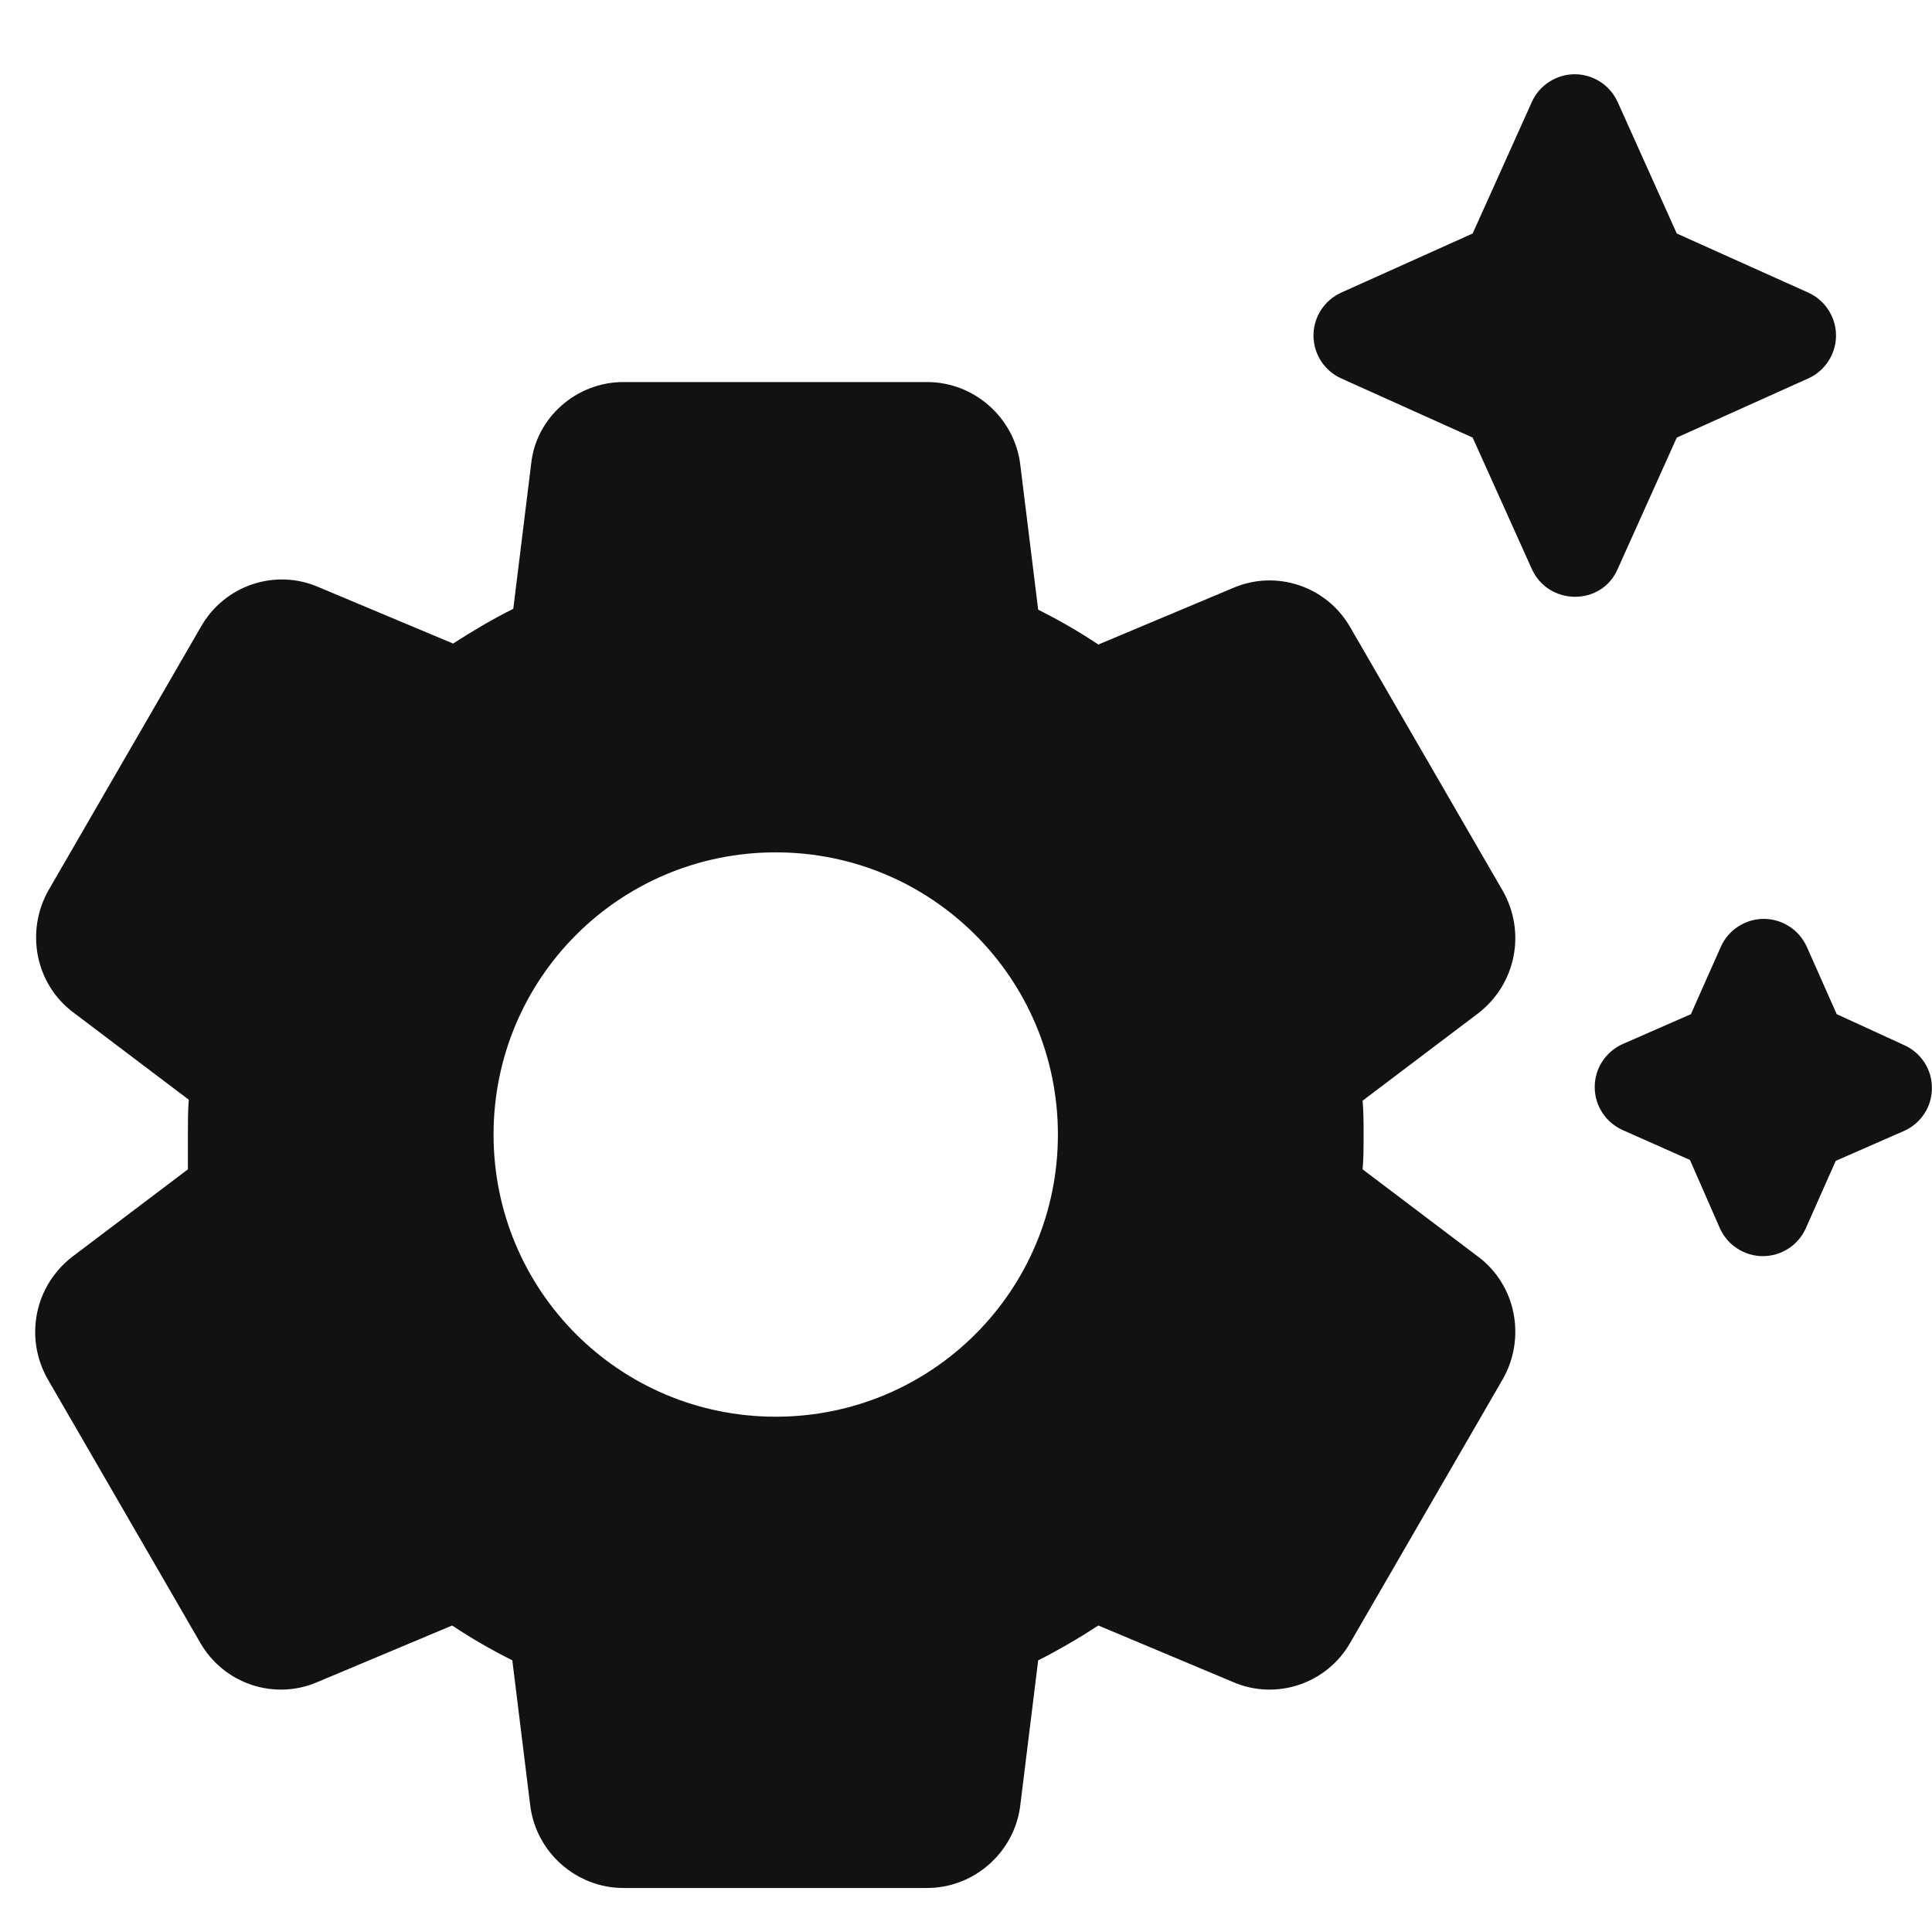
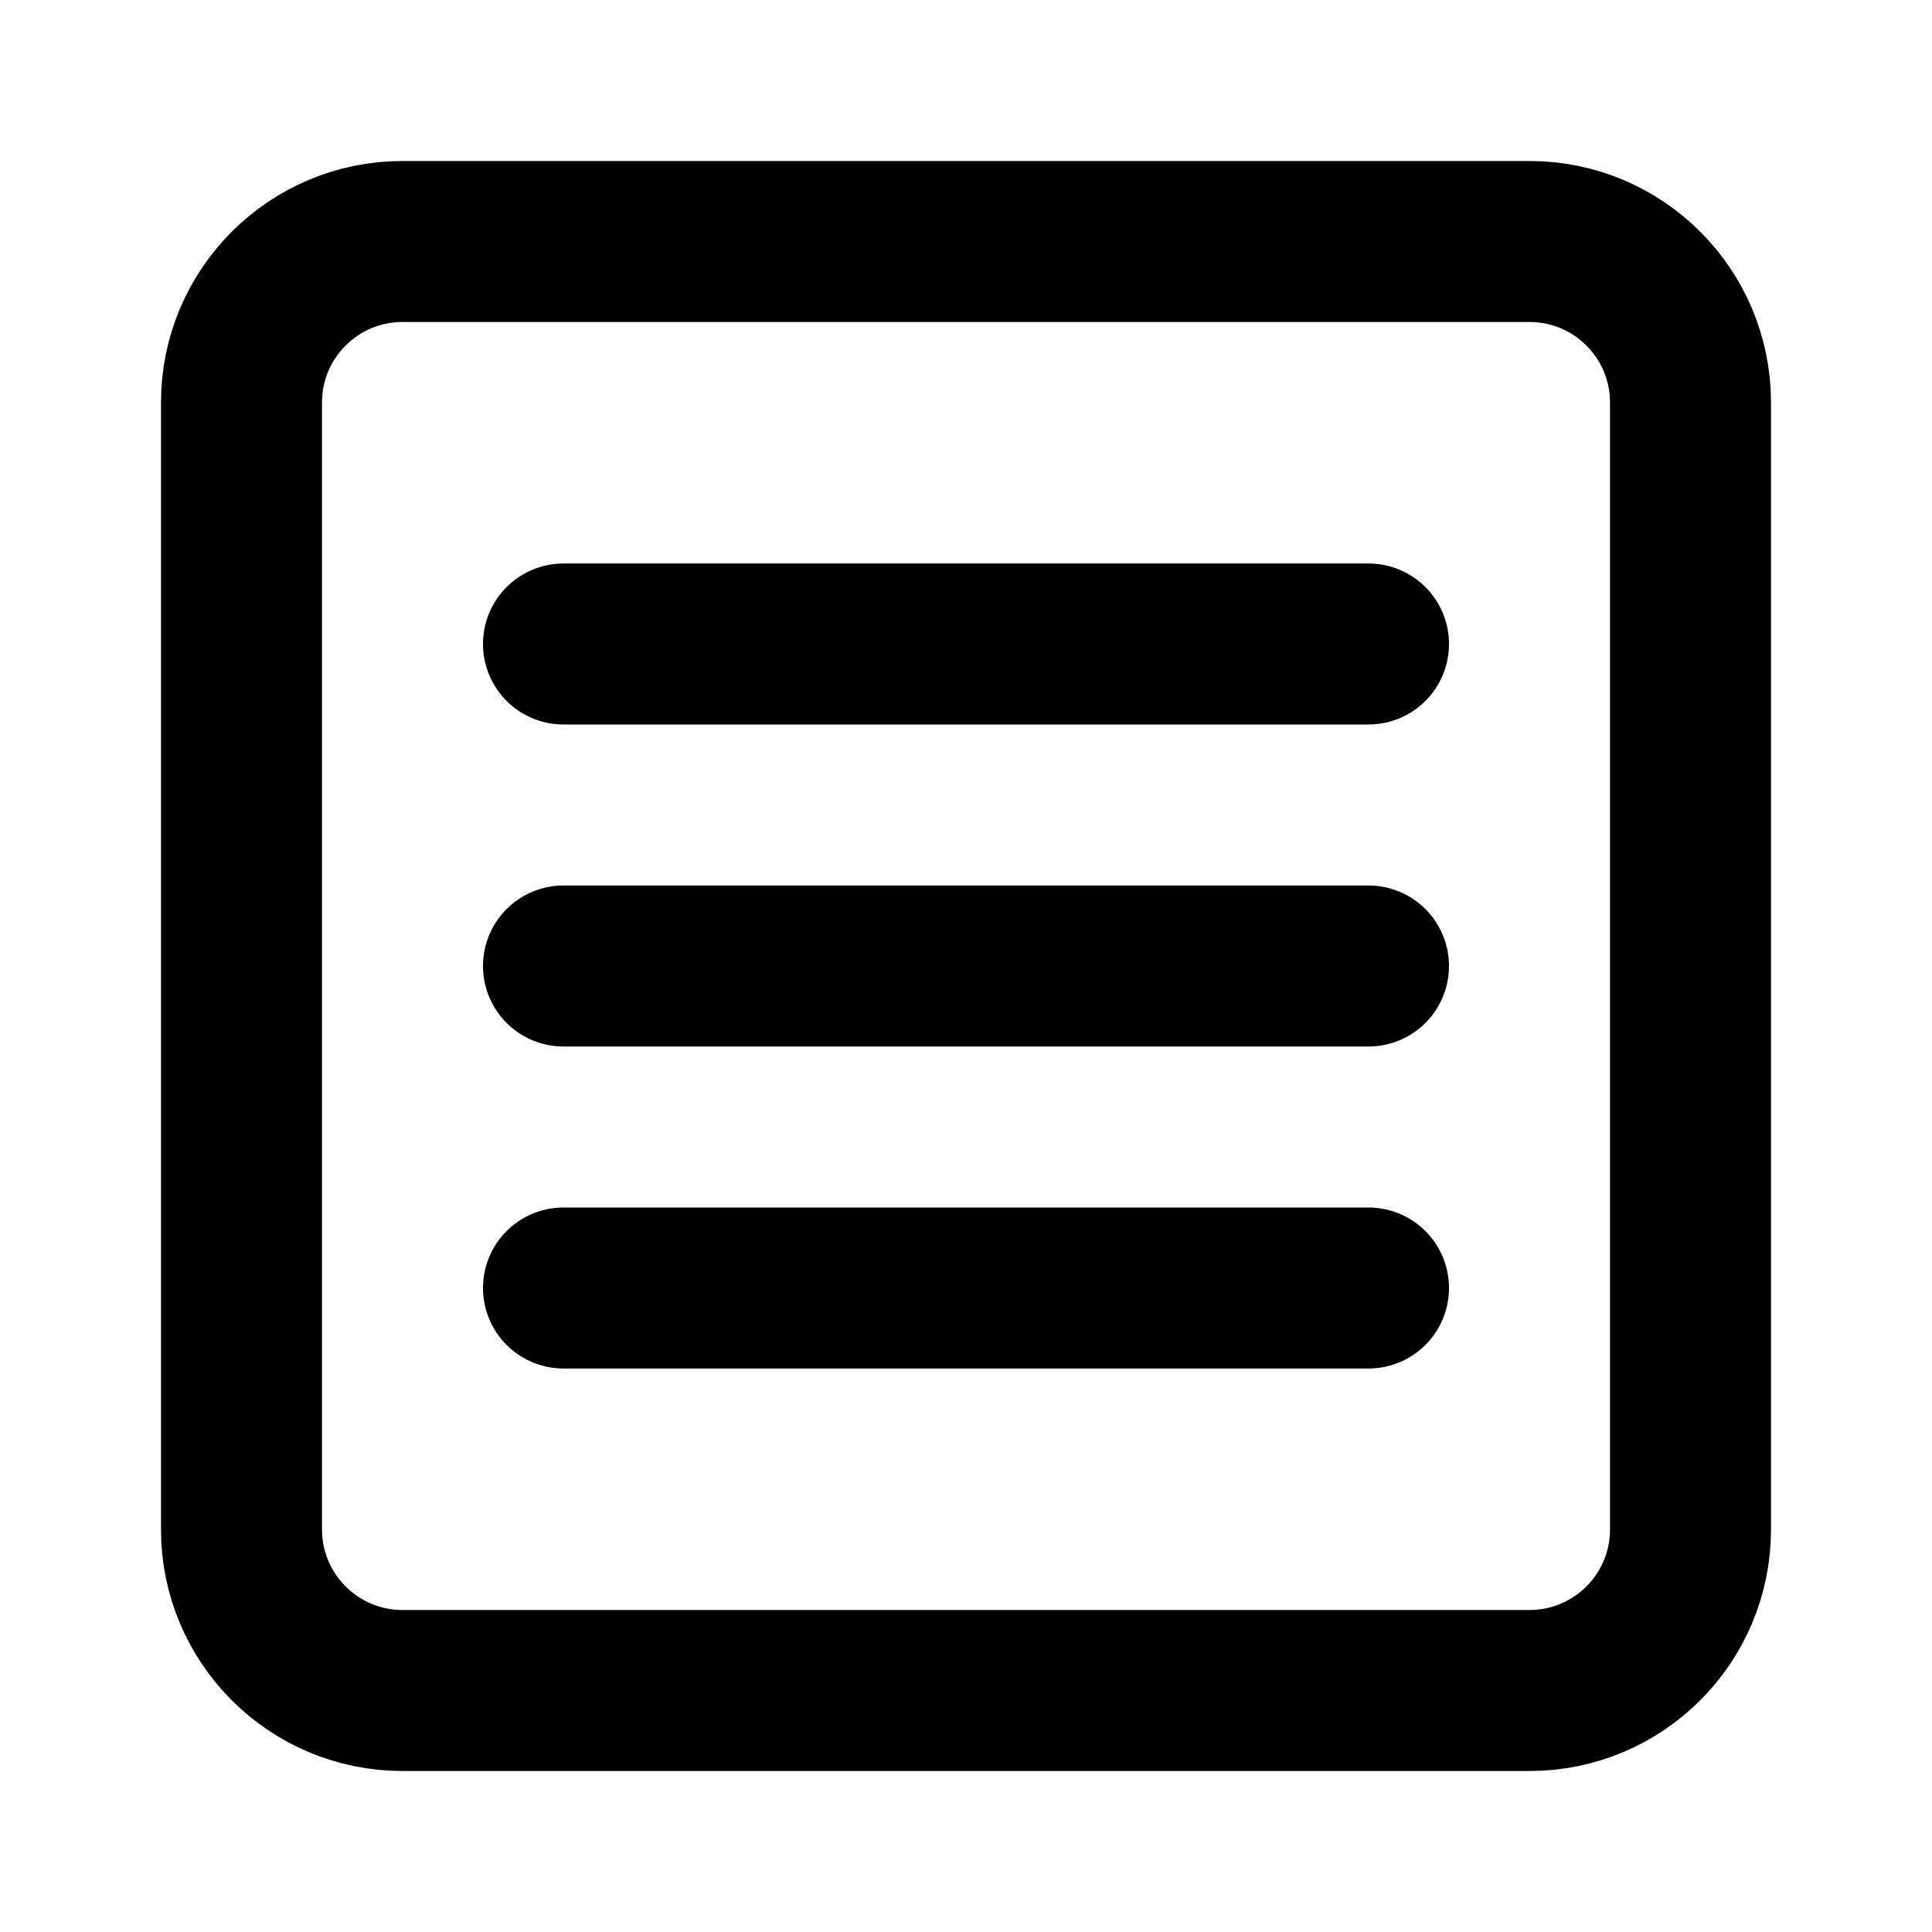
- <svg xmlns="http://www.w3.org/2000/svg" width="28" height="28" viewBox="0 0 28 28" fill="none">
-   <path d="M22.202 8.25L21.343 6.342L19.435 5.483C19.316 5.429 19.215 5.341 19.144 5.231C19.074 5.121 19.036 4.993 19.036 4.863C19.036 4.732 19.074 4.604 19.144 4.494C19.215 4.384 19.316 4.297 19.435 4.242L21.343 3.384L22.202 1.475C22.256 1.356 22.344 1.255 22.454 1.185C22.564 1.114 22.692 1.076 22.822 1.076C22.953 1.076 23.081 1.114 23.191 1.185C23.301 1.255 23.388 1.356 23.443 1.475L24.301 3.384L26.21 4.242C26.329 4.297 26.43 4.384 26.5 4.494C26.571 4.604 26.609 4.732 26.609 4.863C26.609 4.993 26.571 5.121 26.5 5.231C26.43 5.341 26.329 5.429 26.21 5.483L24.301 6.342L23.443 8.25C23.211 8.782 22.448 8.782 22.202 8.25ZM26.619 14.698L26.183 13.716C26.128 13.597 26.041 13.496 25.931 13.426C25.821 13.355 25.693 13.317 25.562 13.317C25.432 13.317 25.304 13.355 25.194 13.426C25.084 13.496 24.996 13.597 24.942 13.716L24.506 14.698L23.511 15.134C23.392 15.188 23.291 15.276 23.22 15.386C23.149 15.495 23.112 15.623 23.112 15.754C23.112 15.885 23.149 16.013 23.22 16.123C23.291 16.233 23.392 16.32 23.511 16.375L24.492 16.811L24.928 17.806C24.983 17.925 25.07 18.026 25.18 18.096C25.29 18.167 25.418 18.205 25.549 18.205C25.68 18.205 25.808 18.167 25.918 18.096C26.027 18.026 26.115 17.925 26.169 17.806L26.605 16.824L27.6 16.388C27.719 16.334 27.82 16.247 27.891 16.137C27.962 16.027 27.999 15.899 27.999 15.768C27.999 15.637 27.962 15.509 27.891 15.399C27.82 15.289 27.719 15.202 27.6 15.148L26.619 14.698ZM19.748 16.947L21.425 18.215C21.97 18.624 22.12 19.387 21.78 19.987L19.571 23.804C19.23 24.404 18.494 24.649 17.867 24.376L15.918 23.558C15.645 23.736 15.345 23.913 15.046 24.063L14.787 26.162C14.705 26.844 14.119 27.362 13.437 27.362H9.034C8.352 27.362 7.766 26.844 7.684 26.162L7.425 24.063C7.126 23.913 6.839 23.749 6.553 23.558L4.604 24.376C3.977 24.649 3.241 24.404 2.9 23.804L0.691 19.987C0.351 19.387 0.501 18.637 1.046 18.215L2.723 16.947V16.443C2.723 16.279 2.723 16.102 2.736 15.938L1.06 14.671C0.514 14.262 0.364 13.498 0.705 12.899L2.913 9.082C3.254 8.482 3.99 8.236 4.617 8.509L6.567 9.327C6.839 9.15 7.139 8.973 7.439 8.823L7.698 6.723C7.766 6.055 8.352 5.537 9.034 5.537H13.437C14.119 5.537 14.705 6.055 14.787 6.737L15.046 8.836C15.345 8.986 15.632 9.15 15.918 9.341L17.867 8.523C18.494 8.25 19.23 8.495 19.571 9.095L21.78 12.912C22.12 13.512 21.97 14.262 21.425 14.684L19.748 15.952C19.762 16.116 19.762 16.279 19.762 16.456C19.762 16.634 19.762 16.784 19.748 16.947ZM15.332 16.443C15.332 14.18 13.505 12.353 11.242 12.353C8.979 12.353 7.153 14.18 7.153 16.443C7.153 18.706 8.979 20.532 11.242 20.532C13.505 20.532 15.332 18.706 15.332 16.443Z" fill="#121212" />
+ <svg xmlns="http://www.w3.org/2000/svg" width="24" height="24" viewBox="0 0 24 24" fill="none" stroke="currentColor" stroke-width="2" stroke-linecap="round" stroke-linejoin="round" class="lucide lucide-square-menu-icon lucide-square-menu">
+   <rect width="18" height="18" x="3" y="3" rx="2" />
+   <path d="M7 8h10" />
+   <path d="M7 12h10" />
+   <path d="M7 16h10" />
</svg>
